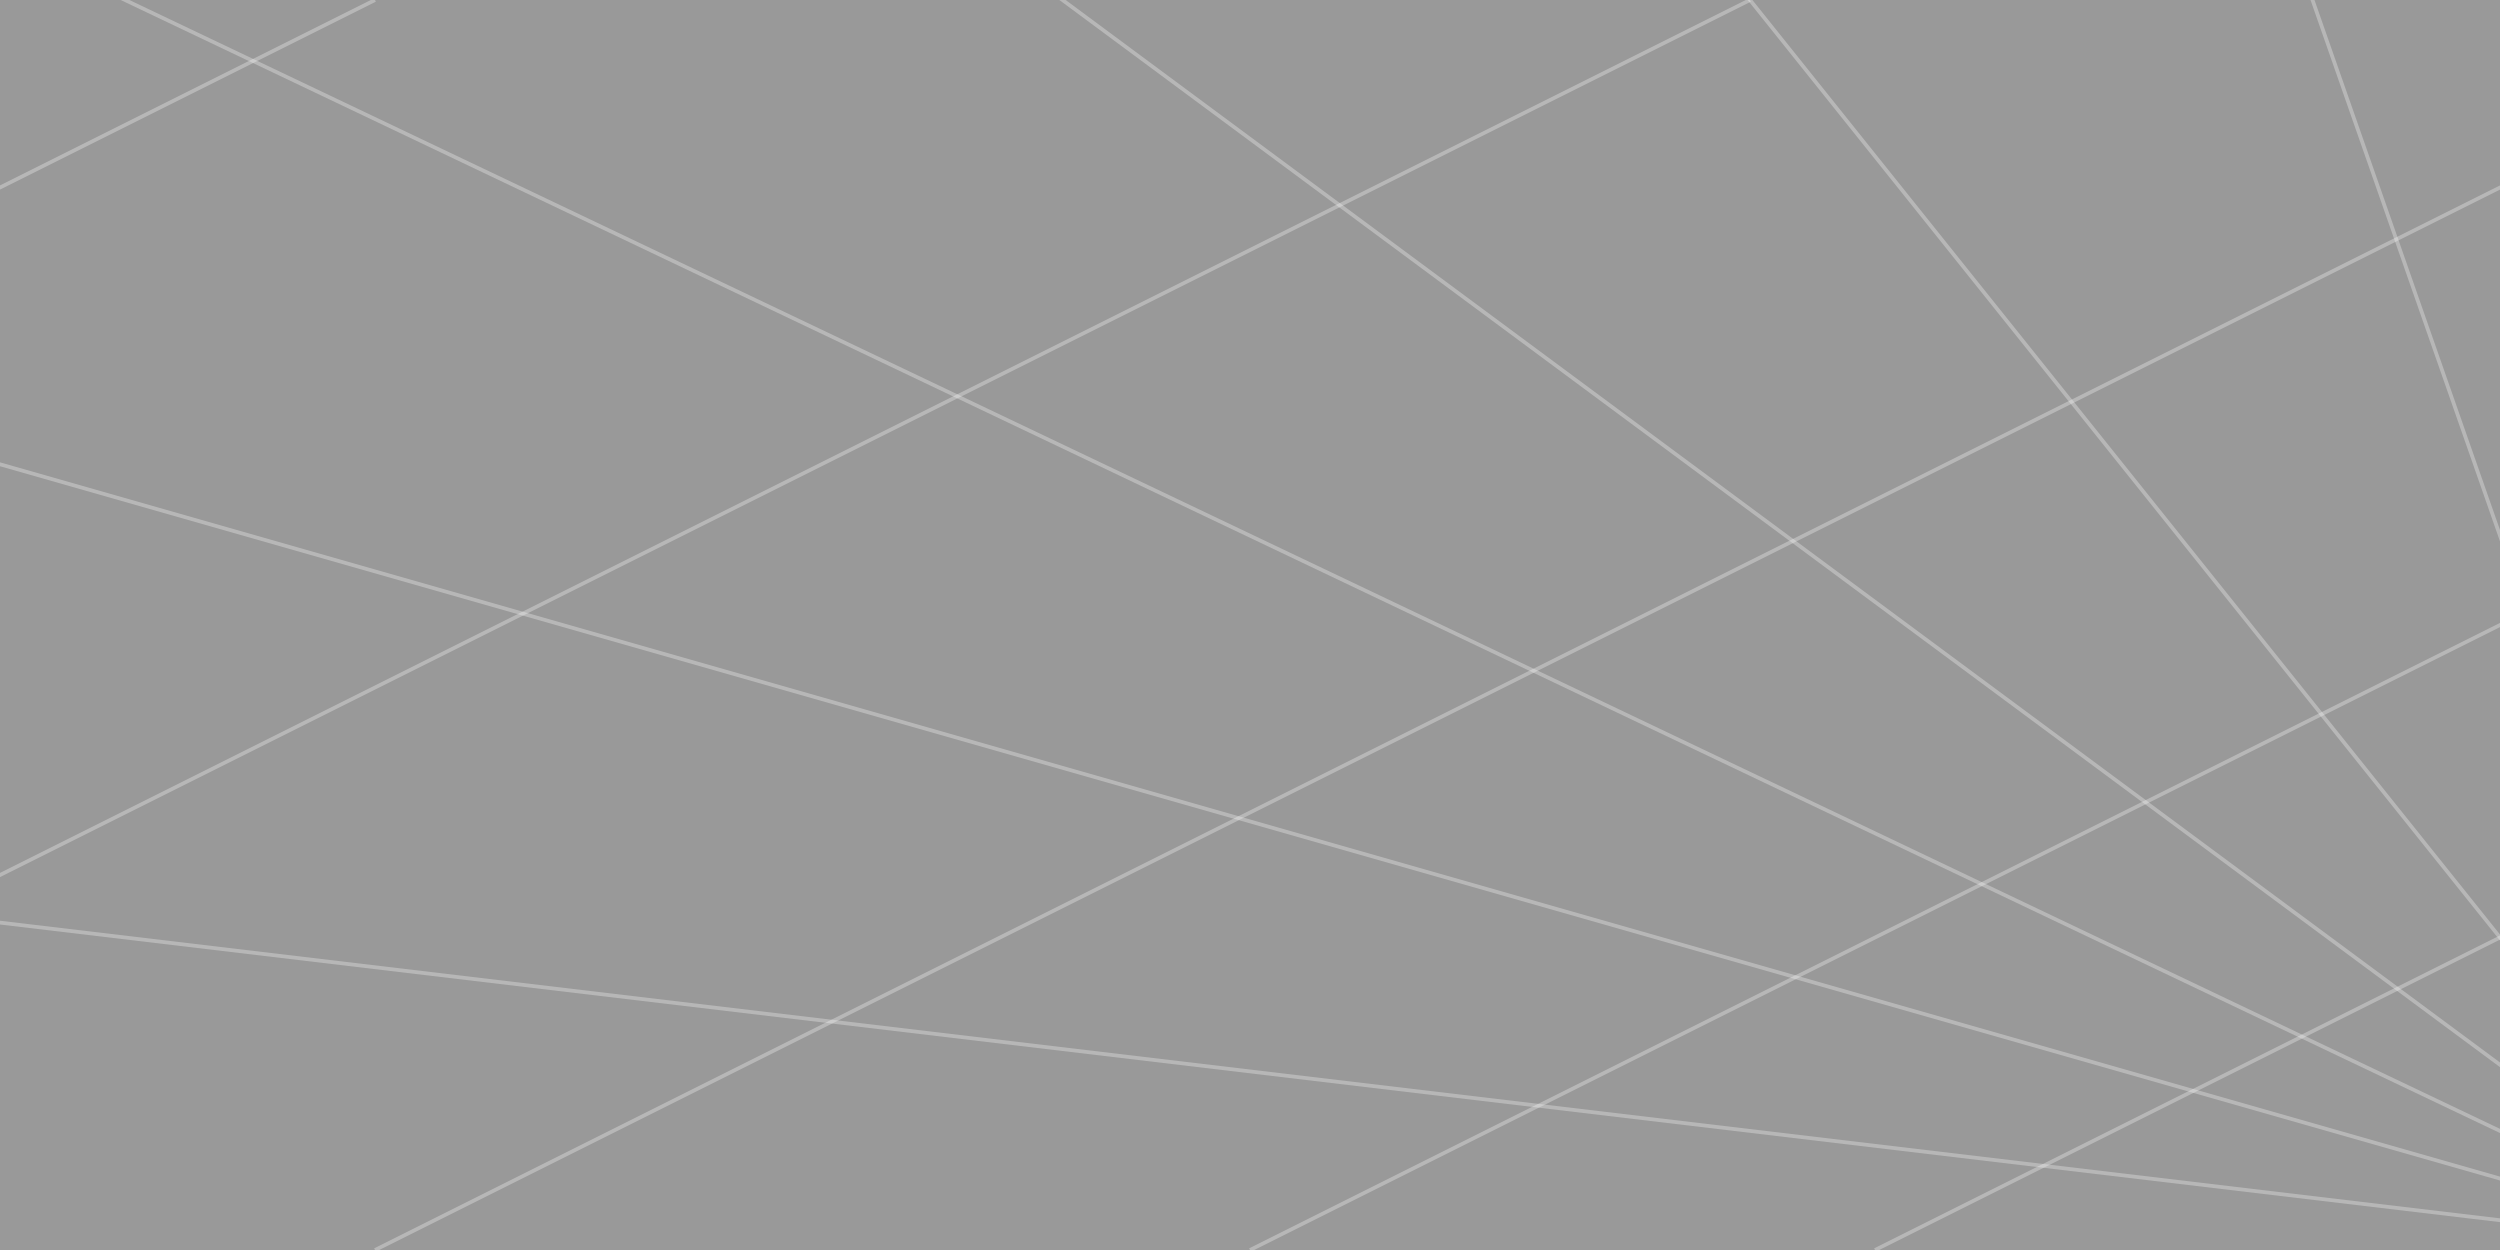
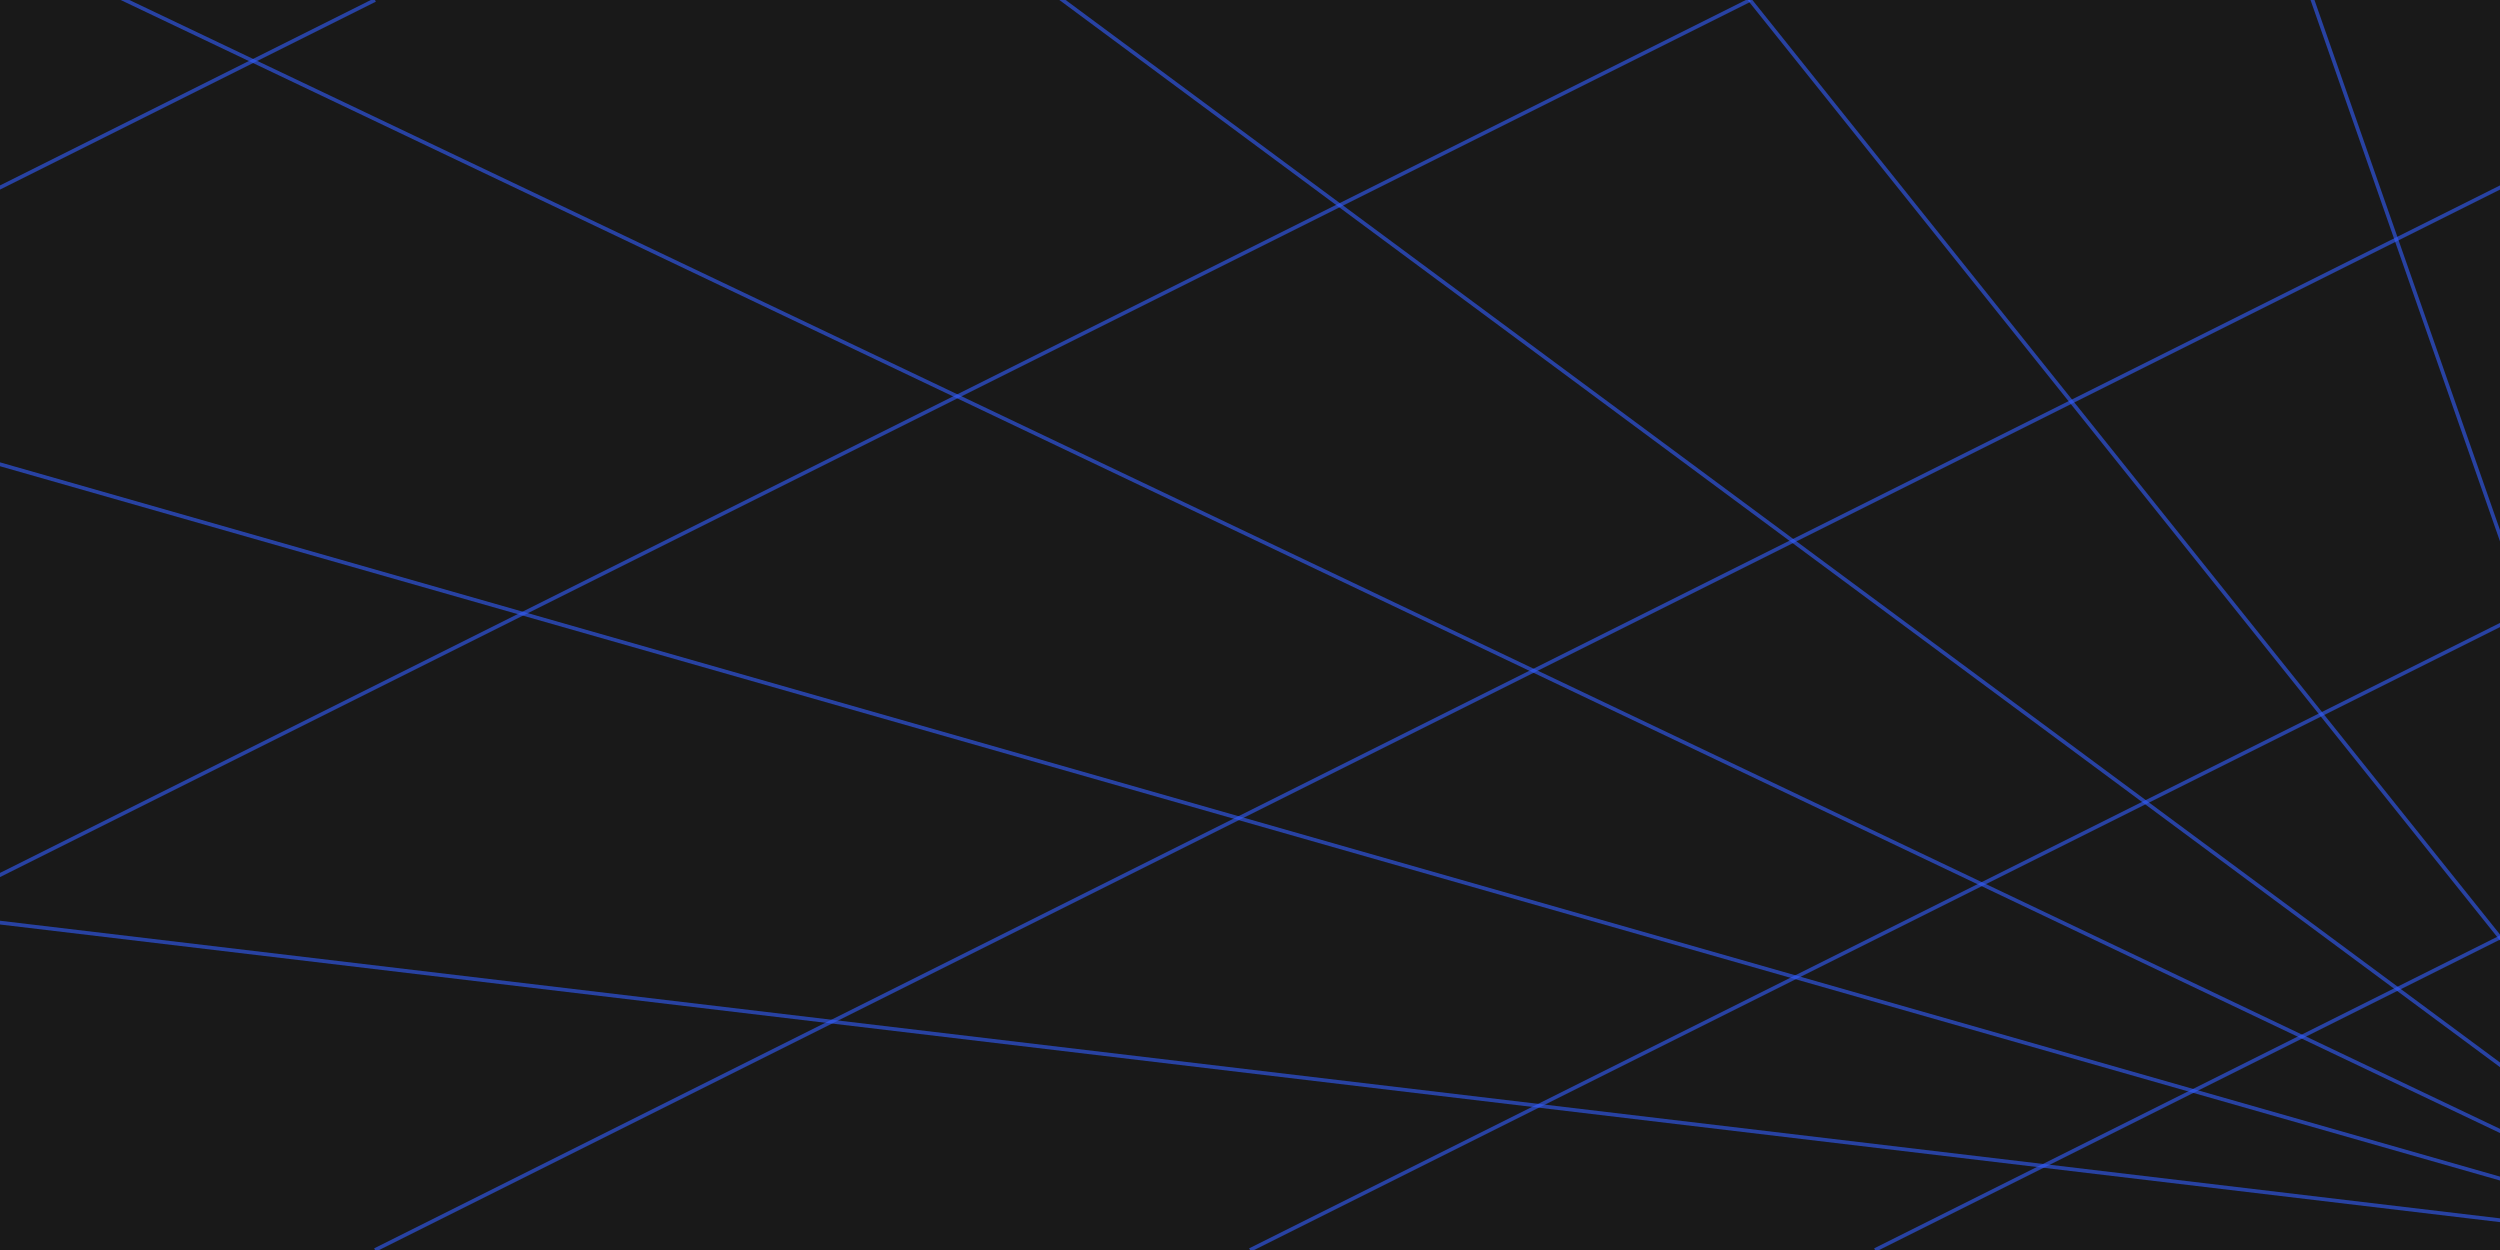
<svg xmlns="http://www.w3.org/2000/svg" width="1000px" height="500px" viewBox="0 0 1000 500" zoomAndPan="disable" preserveAspectRatio="none">
  <style type="text/css">
        line {
-             stroke: rgba(255, 255, 255, 0.30); /* Líneas blanquecinas con mayor transparencia */
+             stroke: rgba(51, 93, 255, 0.6); /* Líneas blancas con menos opacidad */
            stroke-width: 1.5px;
        }

        rect {
-             fill: rgba(0, 0, 0, 0.4); /* Fondo semitransparente negro */
+             fill: rgba(0, 0 , 0, 0.9); /* Fondo oscuro con transparencia */
        }
    </style>
  <rect x="0" y="0" width="1000" height="500" />
  <line x1="1100" y1="500" x2="-1000" y2="250" />
  <line x1="1100" y1="500" x2="-1000" y2="-100" />
  <line x1="1100" y1="500" x2="-1000" y2="-500" />
  <line x1="1100" y1="500" x2="-250" y2="-500" />
  <line x1="1100" y1="500" x2="300" y2="-500" />
  <line x1="1100" y1="500" x2="750" y2="-500" />
  <line x1="1750" y1="0" x2="750" y2="500" />
  <line x1="1500" y1="0" x2="500" y2="500" />
  <line x1="1150" y1="0" x2="150" y2="500" />
  <line x1="700" y1="0" x2="-300" y2="500" />
  <line x1="150" y1="0" x2="-850" y2="500" />
</svg>
